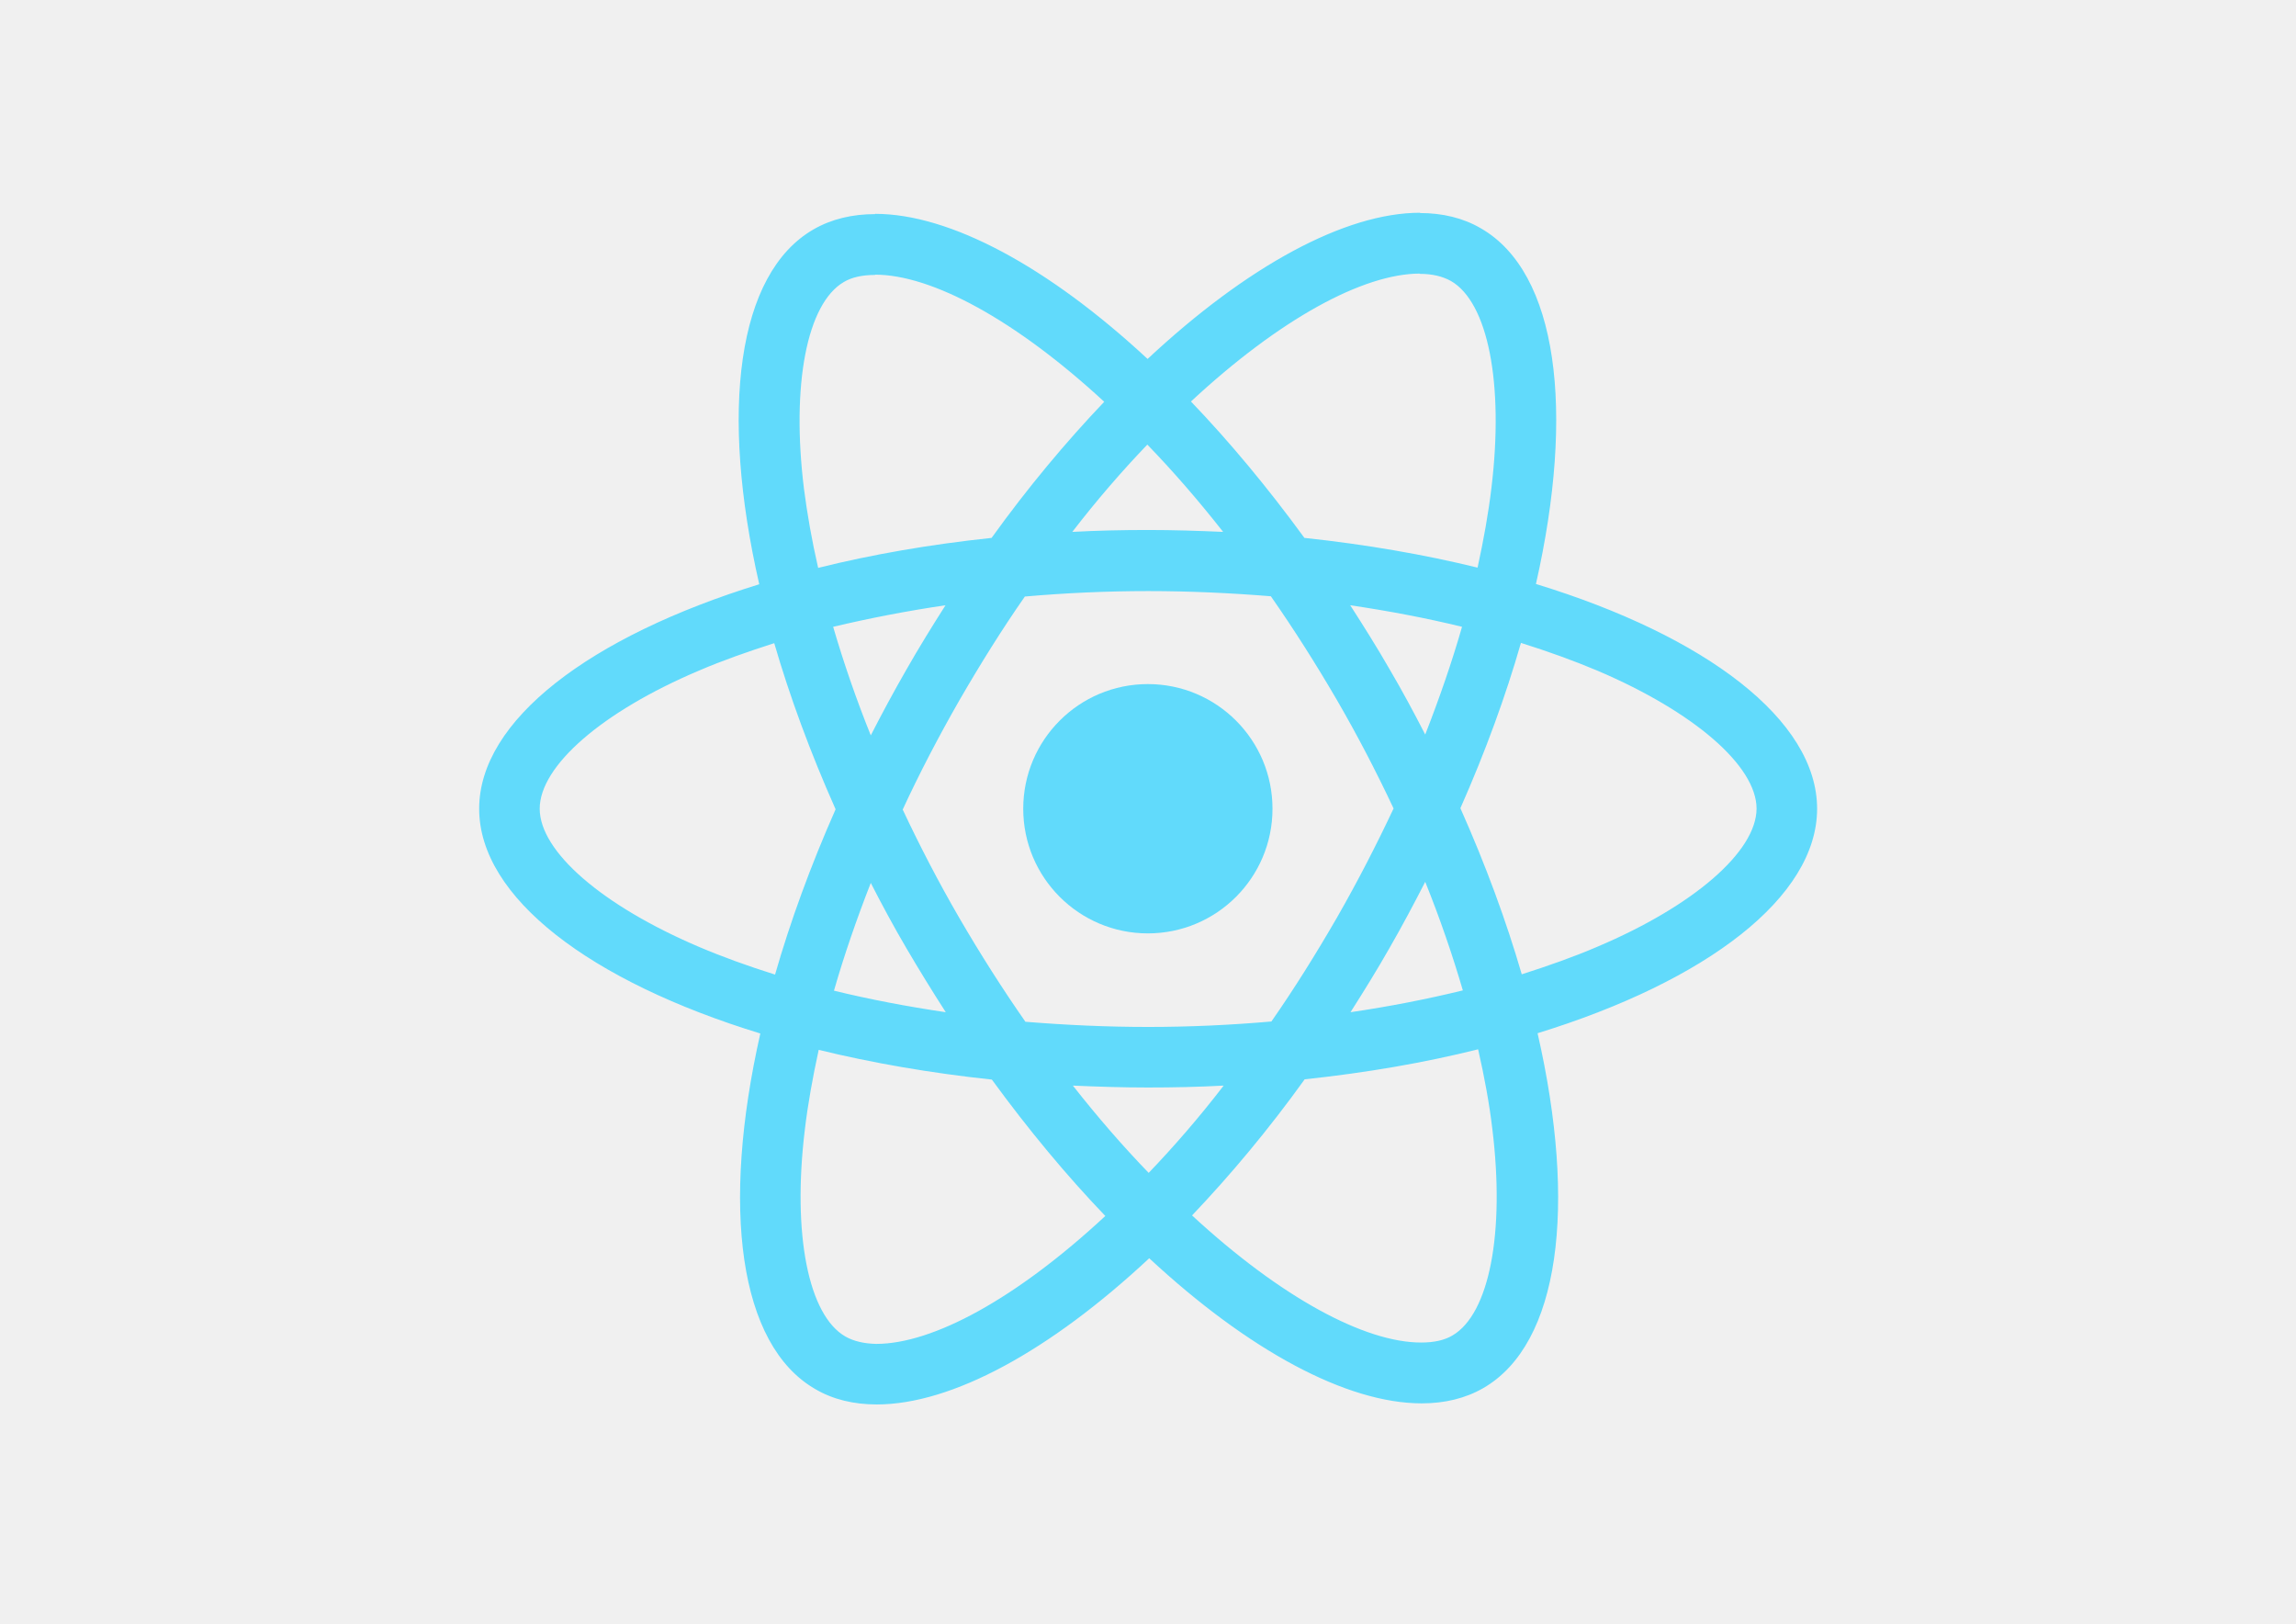
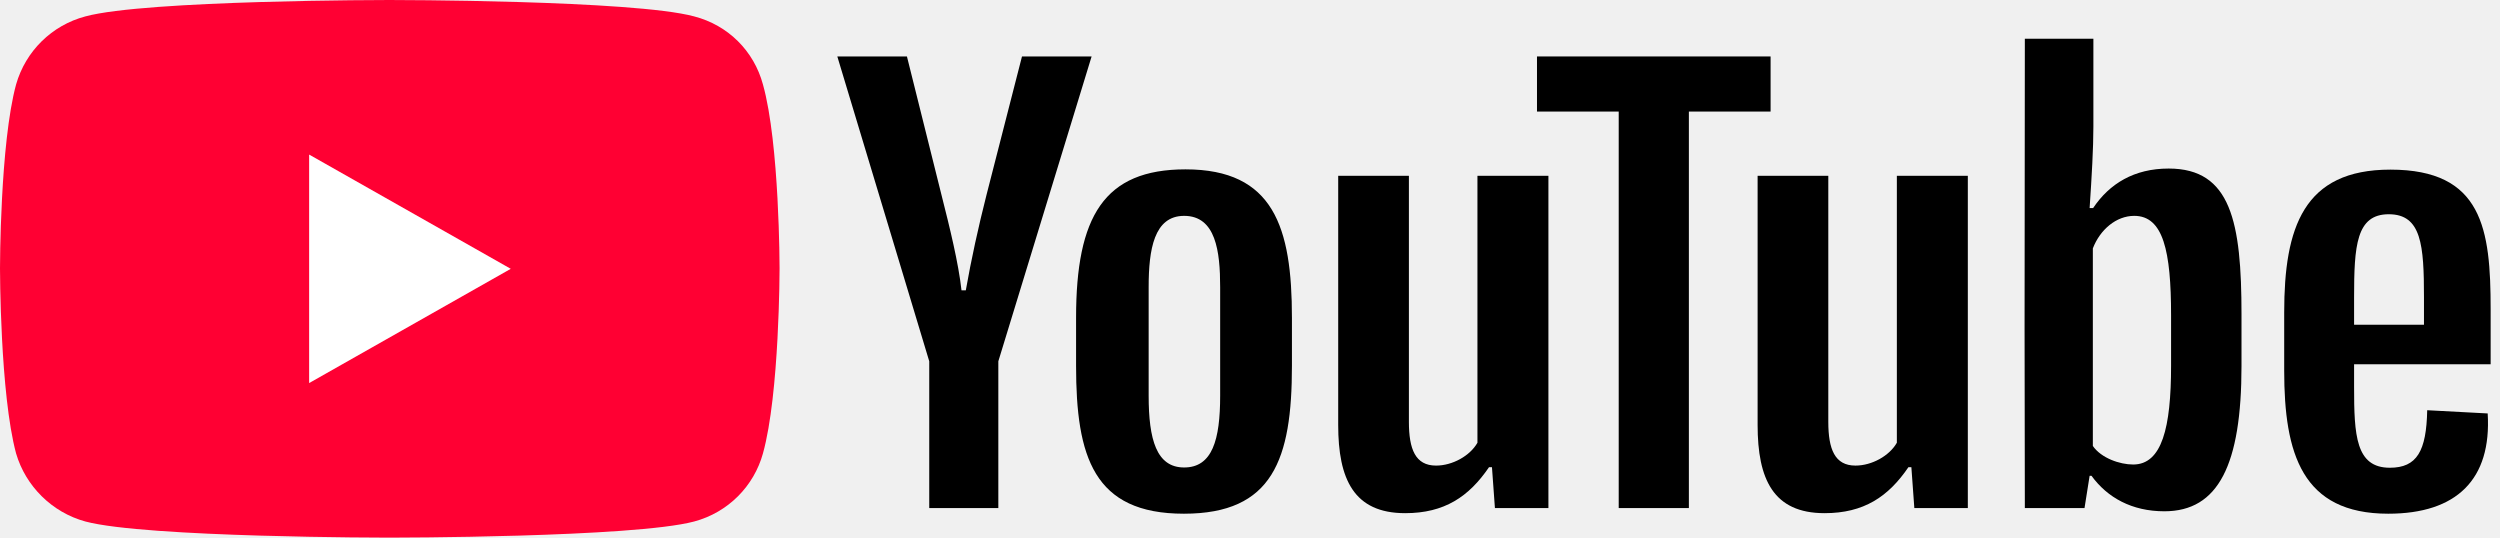
- <svg xmlns="http://www.w3.org/2000/svg" viewBox="0 0 841.9 595.3">
-   <g fill="#61DAFB">
-     <path d="M666.3 296.5c0-32.5-40.7-63.3-103.1-82.4 14.4-63.6 8-114.2-20.2-130.4-6.5-3.8-14.1-5.6-22.4-5.6v22.3c4.6 0 8.3.9 11.4 2.6 13.6 7.8 19.5 37.5 14.9 75.7-1.1 9.4-2.9 19.3-5.1 29.4-19.6-4.8-41-8.5-63.5-10.9-13.5-18.5-27.5-35.3-41.6-50 32.6-30.3 63.2-46.9 84-46.9V78c-27.5 0-63.5 19.6-99.9 53.6-36.4-33.8-72.4-53.2-99.9-53.2v22.3c20.7 0 51.4 16.5 84 46.6-14 14.7-28 31.4-41.3 49.9-22.6 2.4-44 6.1-63.6 11-2.3-10-4-19.7-5.2-29-4.7-38.2 1.1-67.9 14.6-75.8 3-1.8 6.9-2.6 11.5-2.6V78.5c-8.4 0-16 1.8-22.6 5.6-28.1 16.2-34.4 66.7-19.9 130.1-62.2 19.2-102.7 49.9-102.7 82.3 0 32.5 40.7 63.3 103.1 82.4-14.4 63.6-8 114.2 20.2 130.4 6.5 3.8 14.1 5.6 22.5 5.6 27.5 0 63.5-19.6 99.9-53.6 36.4 33.8 72.4 53.2 99.9 53.2 8.4 0 16-1.8 22.6-5.6 28.1-16.2 34.4-66.7 19.9-130.1 62-19.1 102.5-49.9 102.5-82.3zm-130.2-66.7c-3.7 12.9-8.3 26.2-13.5 39.5-4.1-8-8.4-16-13.1-24-4.6-8-9.5-15.8-14.4-23.4 14.2 2.1 27.9 4.7 41 7.9zm-45.8 106.5c-7.8 13.5-15.8 26.3-24.1 38.2-14.9 1.3-30 2-45.2 2-15.1 0-30.2-.7-45-1.9-8.3-11.9-16.4-24.6-24.2-38-7.6-13.1-14.5-26.4-20.8-39.8 6.2-13.4 13.2-26.8 20.7-39.9 7.8-13.5 15.8-26.3 24.1-38.2 14.9-1.3 30-2 45.2-2 15.1 0 30.2.7 45 1.9 8.3 11.9 16.4 24.6 24.2 38 7.6 13.1 14.5 26.4 20.8 39.8-6.3 13.4-13.2 26.8-20.7 39.9zm32.3-13c5.4 13.4 10 26.8 13.8 39.8-13.1 3.2-26.9 5.9-41.2 8 4.9-7.7 9.8-15.6 14.4-23.7 4.6-8 8.9-16.1 13-24.1zM421.2 430c-9.3-9.6-18.6-20.3-27.8-32 9 .4 18.2.7 27.5.7 9.4 0 18.7-.2 27.8-.7-9 11.7-18.3 22.4-27.5 32zm-74.4-58.9c-14.2-2.1-27.9-4.7-41-7.9 3.7-12.9 8.3-26.2 13.5-39.5 4.1 8 8.4 16 13.1 24 4.7 8 9.5 15.8 14.4 23.4zM420.7 163c9.3 9.6 18.6 20.3 27.8 32-9-.4-18.2-.7-27.5-.7-9.4 0-18.7.2-27.8.7 9-11.7 18.3-22.4 27.5-32zm-74 58.9c-4.9 7.7-9.8 15.6-14.4 23.7-4.6 8-8.9 16-13 24-5.4-13.4-10-26.8-13.8-39.8 13.1-3.1 26.9-5.8 41.2-7.9zm-90.5 125.2c-35.4-15.1-58.3-34.9-58.3-50.6 0-15.7 22.9-35.6 58.3-50.6 8.6-3.7 18-7 27.7-10.1 5.7 19.6 13.2 40 22.5 60.9-9.2 20.8-16.6 41.1-22.2 60.6-9.9-3.1-19.3-6.5-28-10.2zM310 490c-13.6-7.8-19.5-37.5-14.9-75.7 1.1-9.4 2.9-19.3 5.1-29.4 19.6 4.8 41 8.5 63.5 10.9 13.5 18.5 27.5 35.3 41.6 50-32.6 30.3-63.2 46.9-84 46.9-4.5-.1-8.3-1-11.3-2.7zm237.2-76.2c4.7 38.2-1.1 67.9-14.6 75.8-3 1.8-6.9 2.6-11.5 2.6-20.7 0-51.4-16.5-84-46.6 14-14.7 28-31.4 41.3-49.9 22.6-2.4 44-6.1 63.6-11 2.3 10.1 4.1 19.8 5.2 29.1zm38.5-66.7c-8.6 3.7-18 7-27.7 10.1-5.7-19.6-13.2-40-22.5-60.9 9.2-20.8 16.6-41.1 22.2-60.6 9.9 3.1 19.3 6.5 28.1 10.2 35.4 15.1 58.3 34.9 58.3 50.6-.1 15.7-23 35.6-58.4 50.6zM320.8 78.4z" />
-     <circle cx="420.9" cy="296.5" r="45.7" />
-     <path d="M520.5 78.1z" />
+ <svg xmlns="http://www.w3.org/2000/svg" id="yt-ringo2-svg_yt6" width="93" height="20" viewBox="0 0 93 20" focusable="false" aria-hidden="true" style="pointer-events: none; display: inherit; width: 100%; height: 100%;">
+   <g>
+     <path d="M14.485 20C14.485 20 23.57 20 25.823 19.4C27.092 19.06 28.046 18.08 28.381 16.87C29 14.65 29 9.98 29 9.98C29 9.98 29 5.34 28.381 3.14C28.046 1.9 27.092 0.94 25.823 0.61C23.57 0 14.485 0 14.485 0C14.485 0 5.42 0 3.177 0.61C1.929 0.94 0.954 1.9 0.599 3.14C0 5.34 0 9.98 0 9.98C0 9.98 0 14.65 0.599 16.87C0.954 18.08 1.929 19.06 3.177 19.4C5.42 20 14.485 20 14.485 20Z" fill="#FF0033" />
+     <path d="M19 10L11.5 5.75V14.25L19 10Z" fill="white" />
+   </g>
+   <g id="youtube-paths_yt6">
+     <path d="M37.138 18.9V13.44L40.608 2.1H38.018L36.698 7.25C36.398 8.43 36.128 9.66 35.928 10.8H35.768C35.658 9.8 35.338 8.49 35.018 7.23L33.738 2.1H31.148L34.568 13.44V18.9H37.138Z" />
+     <path d="M44.1 6.3C41.07 6.3 40.03 8.05 40.03 11.82V13.61C40.03 16.99 40.68 19.11 44.04 19.11C47.35 19.11 48.06 17.09 48.06 13.61V11.82C48.06 8.45 47.38 6.3 44.1 6.3ZM45.39 14.72C45.39 16.36 45.1 17.39 44.05 17.39C43.02 17.39 42.73 16.35 42.73 14.72V10.68C42.73 9.28 42.93 8.03 44.05 8.03C45.23 8.03 45.39 9.35 45.39 10.68V14.72Z" />
+     <path d="M52.271 19.09C53.731 19.09 54.641 18.48 55.391 17.38H55.501L55.611 18.9H57.601V6.54H54.961V16.47C54.681 16.96 54.031 17.32 53.421 17.32C52.651 17.32 52.411 16.71 52.411 15.69V6.54H49.781V15.81C49.781 17.82 50.361 19.09 52.271 19.09Z" />
+     <path d="M62.826 18.9V4.15H65.866V2.1H57.176V4.15H60.216V18.9H62.826Z" />
+     <path d="M67.873 19.09C69.333 19.09 70.243 18.48 70.993 17.38H71.103L71.213 18.9H73.203V6.54H70.563V16.47C70.283 16.96 69.633 17.32 69.023 17.32C68.253 17.32 68.013 16.71 68.013 15.69V6.54H65.383V15.81C65.383 17.82 65.963 19.09 67.873 19.09Z" />
+     <path d="M80.674 6.27C79.394 6.27 78.474 6.83 77.864 7.74H77.734C77.814 6.54 77.874 5.52 77.874 4.71V1.44H75.324L75.314 12.18L75.324 18.9H77.544L77.734 17.7H77.804C78.394 18.51 79.304 19.02 80.514 19.02C82.524 19.02 83.384 17.29 83.384 13.61V11.7C83.384 8.26 82.994 6.27 80.674 6.27ZM80.764 13.61C80.764 15.91 80.424 17.28 79.354 17.28C78.854 17.28 78.164 17.04 77.854 16.59V9.24C78.124 8.54 78.724 8.03 79.394 8.03C80.474 8.03 80.764 9.34 80.764 11.73V13.61Z" />
+     <path d="M92.652 11.5C92.652 8.52 92.352 6.31 88.922 6.31C85.692 6.31 84.972 8.46 84.972 11.62V13.79C84.972 16.87 85.632 19.11 88.842 19.11C91.382 19.11 92.692 17.84 92.542 15.38L90.292 15.26C90.262 16.78 89.912 17.4 88.902 17.4C87.632 17.4 87.572 16.19 87.572 14.39V13.55H92.652V11.5ZM88.862 7.97C90.082 7.97 90.172 9.12 90.172 11.07V12.08H87.572V11.07C87.572 9.14 87.652 7.97 88.862 7.97Z" />
  </g>
</svg>
